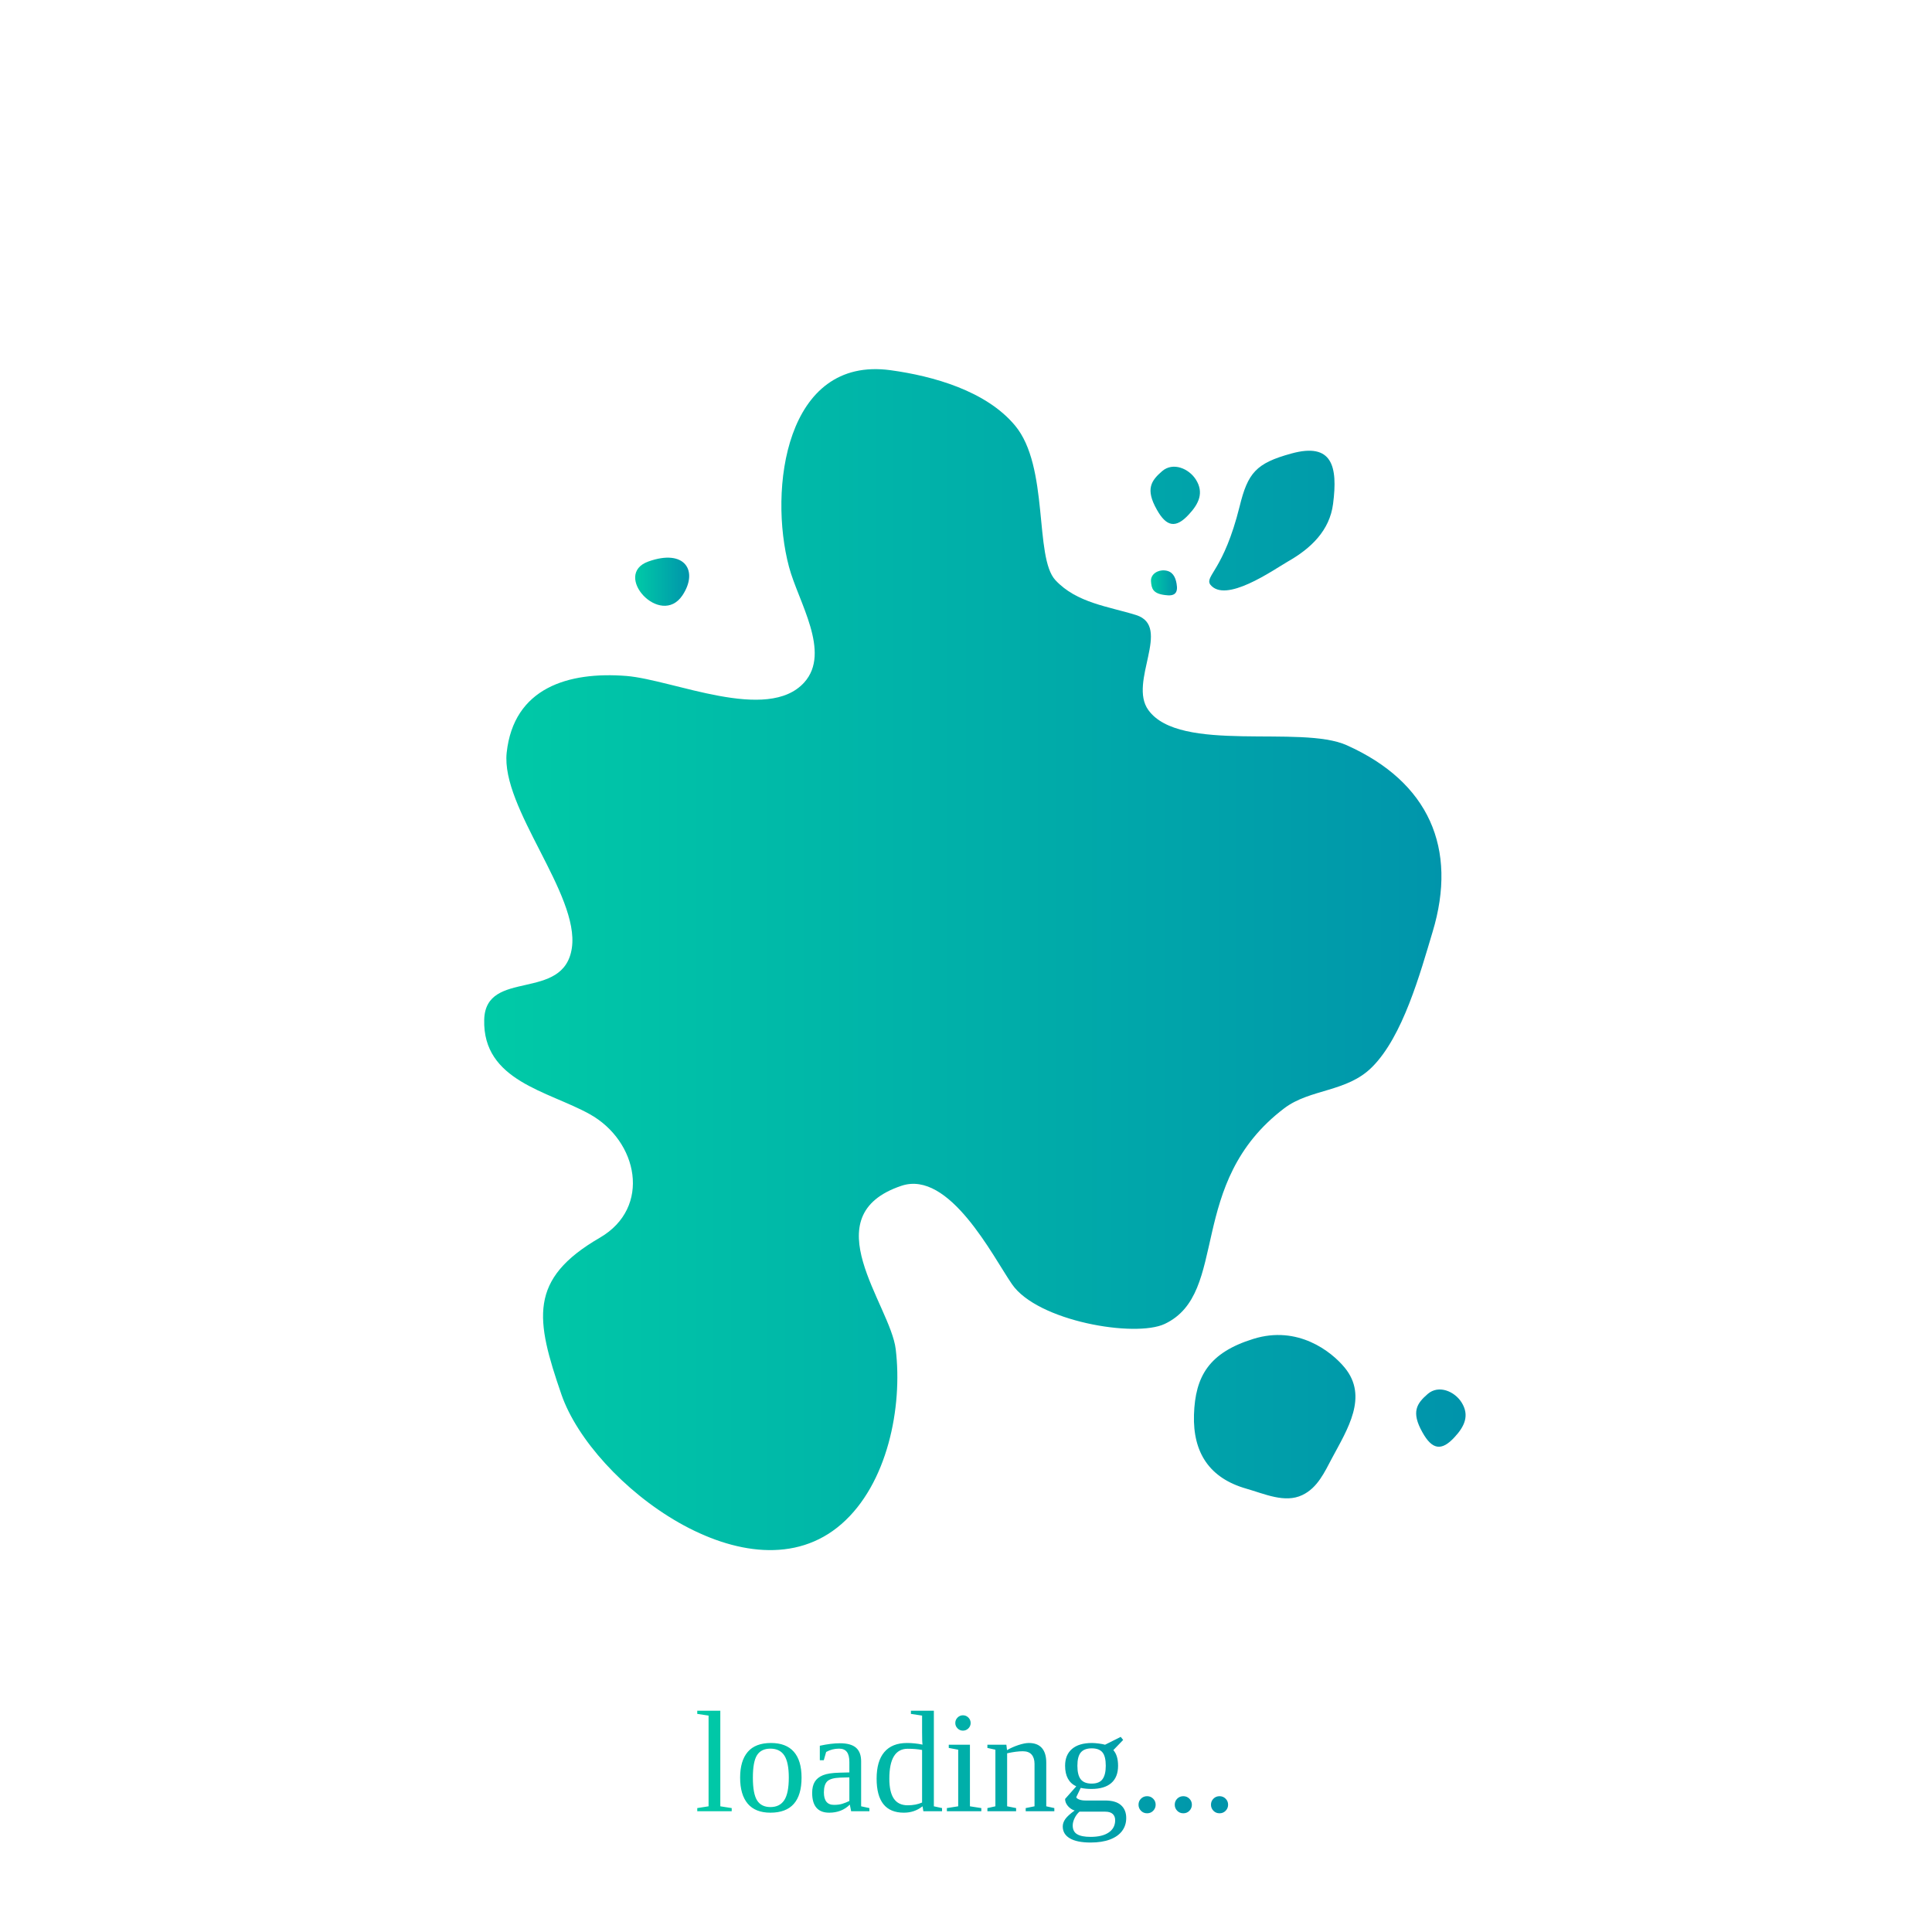
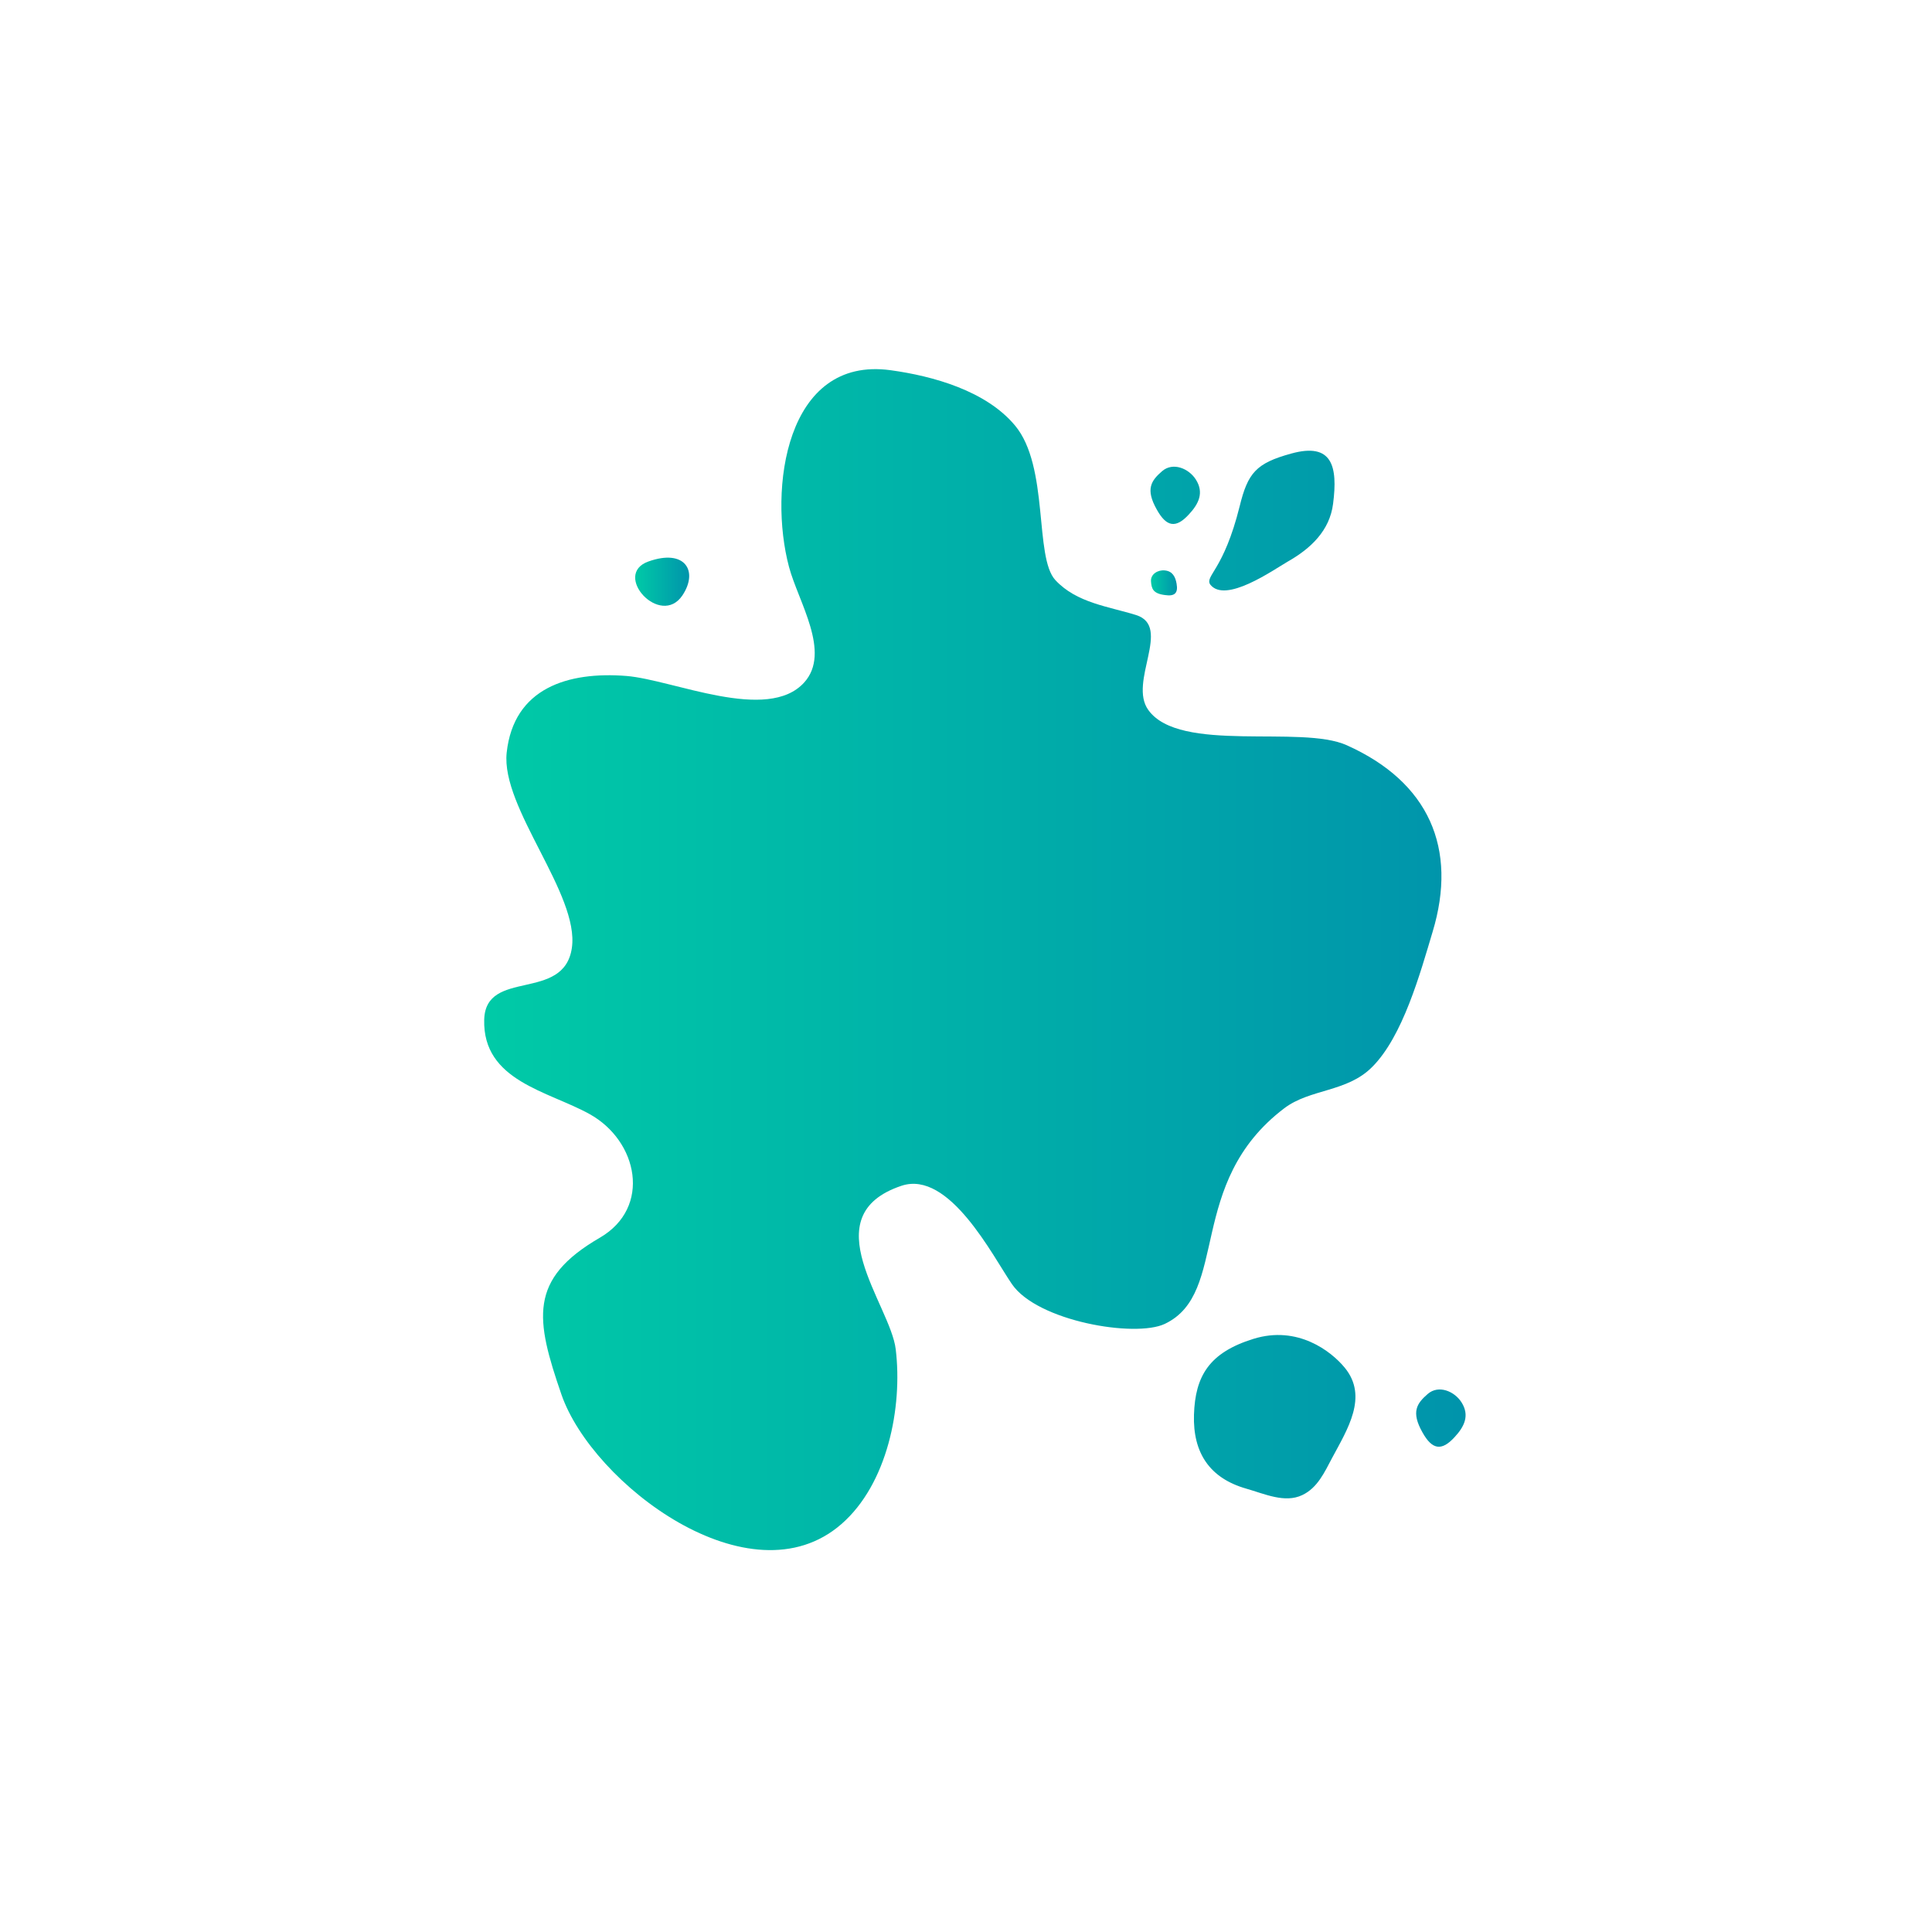
<svg xmlns="http://www.w3.org/2000/svg" viewBox="0 0 800 800">
  <defs>
    <linearGradient id="gradient" x1="0%" y1="50%" x2="100%" y2="50%">
      <stop offset="0%" stop-color="#00CAA7">
        <animate attributeName="stop-color" values="#00CAA7; #0094AB; #00CAA7" dur="8s" repeatCount="indefinite" />
      </stop>
      <stop offset="100%" stop-color="#0094AB">
        <animate attributeName="stop-color" values="#0094AB; #00CAA7; #0094AB" dur="8s" repeatCount="indefinite" />
      </stop>
    </linearGradient>
  </defs>
  <g fill="url('#gradient')">
    <path d="M437 240.2c-8.8-9.5-2.5-47-16.7-64-12-14.4-34-20.5-51.5-22.9-43.6-6-50.6 49.5-42.1 81.4 3.8 14.4 17.6 35.4 6.3 47.9-15.2 16.8-54.2-1.1-73.6-2.7-24.1-1.9-46.7 4.9-49.6 31.8-2.4 22.9 30.2 58.6 27 80.8-3.3 22.6-35.7 8.4-36.3 29.7-.7 25.4 26.5 29.6 43.6 39.1 20.1 11.1 25.8 38.7 4.3 51.2-29.7 17.2-26.7 33.7-15.9 65 12.8 36.9 78.1 86.5 115.9 53.6 19.1-16.6 25.4-48.4 22.5-72.4-2.2-18.5-34.7-55.3 2.4-67.7 19.8-6.6 37.8 29.2 45.7 40.7 10.5 15.4 51 22.3 63.3 16.5 27-12.8 8.6-58.3 49.5-89.3 10.7-8.1 25.9-6.6 36.3-17 12.8-12.7 20-39 25.1-56 10.5-34.7-1.6-62.1-35.5-77.3-19-8.6-69.2 3.5-82.2-14.6-8.4-11.6 9.9-34.5-5-39.3-11.5-3.6-24.7-5-33.5-14.5zM494.4 585.8c-.5 15.9 6.6 26.3 21.6 30.6 7.7 2.2 16 6.1 23.2 2.7 6.4-3 9.3-9.6 12.4-15.4 6.3-11.8 15.1-25.4 5.2-37.4-5.6-6.8-19.5-17.6-37.8-11.9-18.4 5.7-24.1 15.5-24.6 31.4zM591.2 577.2c4.5-3.9 11.1-1.1 14 3.5 3.4 5.4 1.2 10-2.9 14.4-5.4 5.9-9.3 5.2-13.3-2-4.8-8.5-2.3-12 2.2-15.9zM513.3 209.7c3.4-13.9 6.8-17.9 21.4-21.9 17-4.7 19.3 5.3 17.3 20.8-1.4 11.1-9.2 18.5-18.7 23.9-6.2 3.6-26 17.6-32.2 9.5-2.2-3.6 5.6-5.8 12.2-32.3zM481.2 195.1c4.5-3.9 11.1-1.1 14 3.5 3.4 5.4 1.2 10-2.9 14.4-5.4 5.9-9.3 5.2-13.3-2-4.8-8.5-2.3-12 2.2-15.9z" />
    <path d="M476.6 240.7c-.2-3 2.9-4.8 5.7-4.5 3.2.3 4.4 2.6 4.9 5.5.7 3.9-.8 5.3-4.8 4.7-5-.6-5.6-2.7-5.8-5.7z" />
    <path d="M268.5 232.5c-15.2 5.4 5 27.6 14.1 14 6.7-10.1 1-19.4-14.1-14z" />
-     <text x="400" y="750" width="400" style="font-size: 60px;" text-anchor="middle">loading...</text>
  </g>
</svg>
